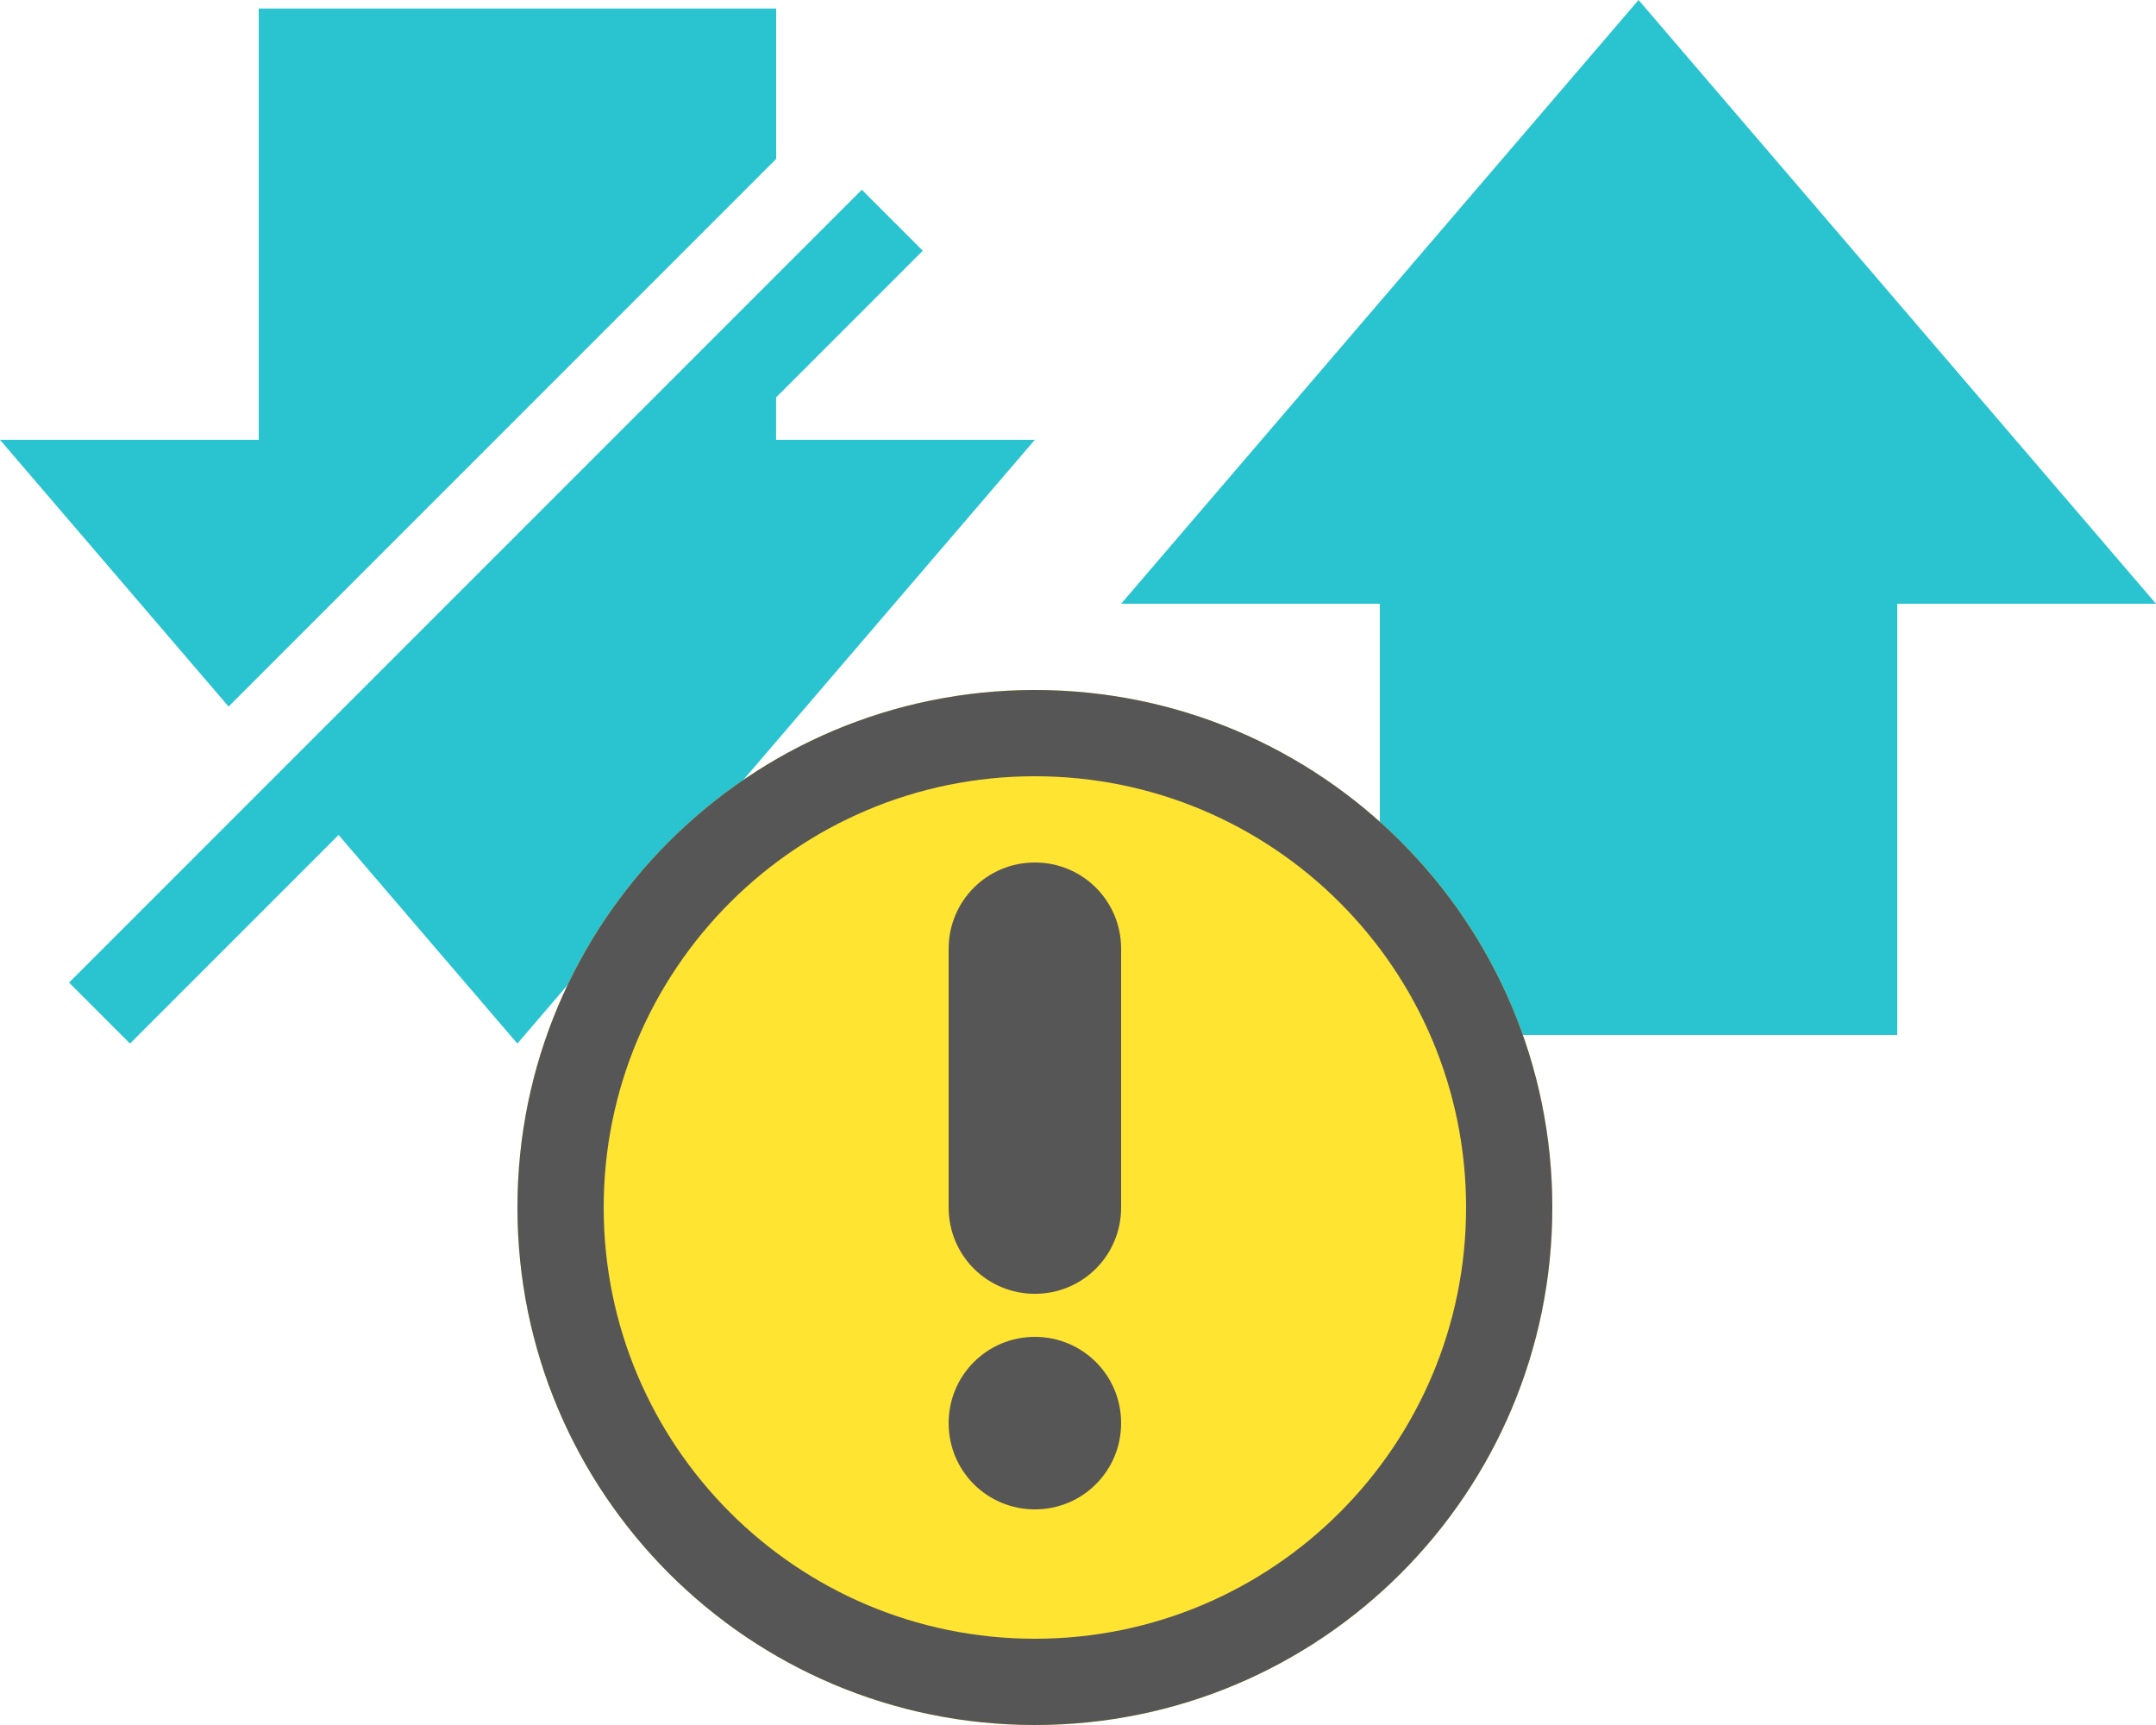
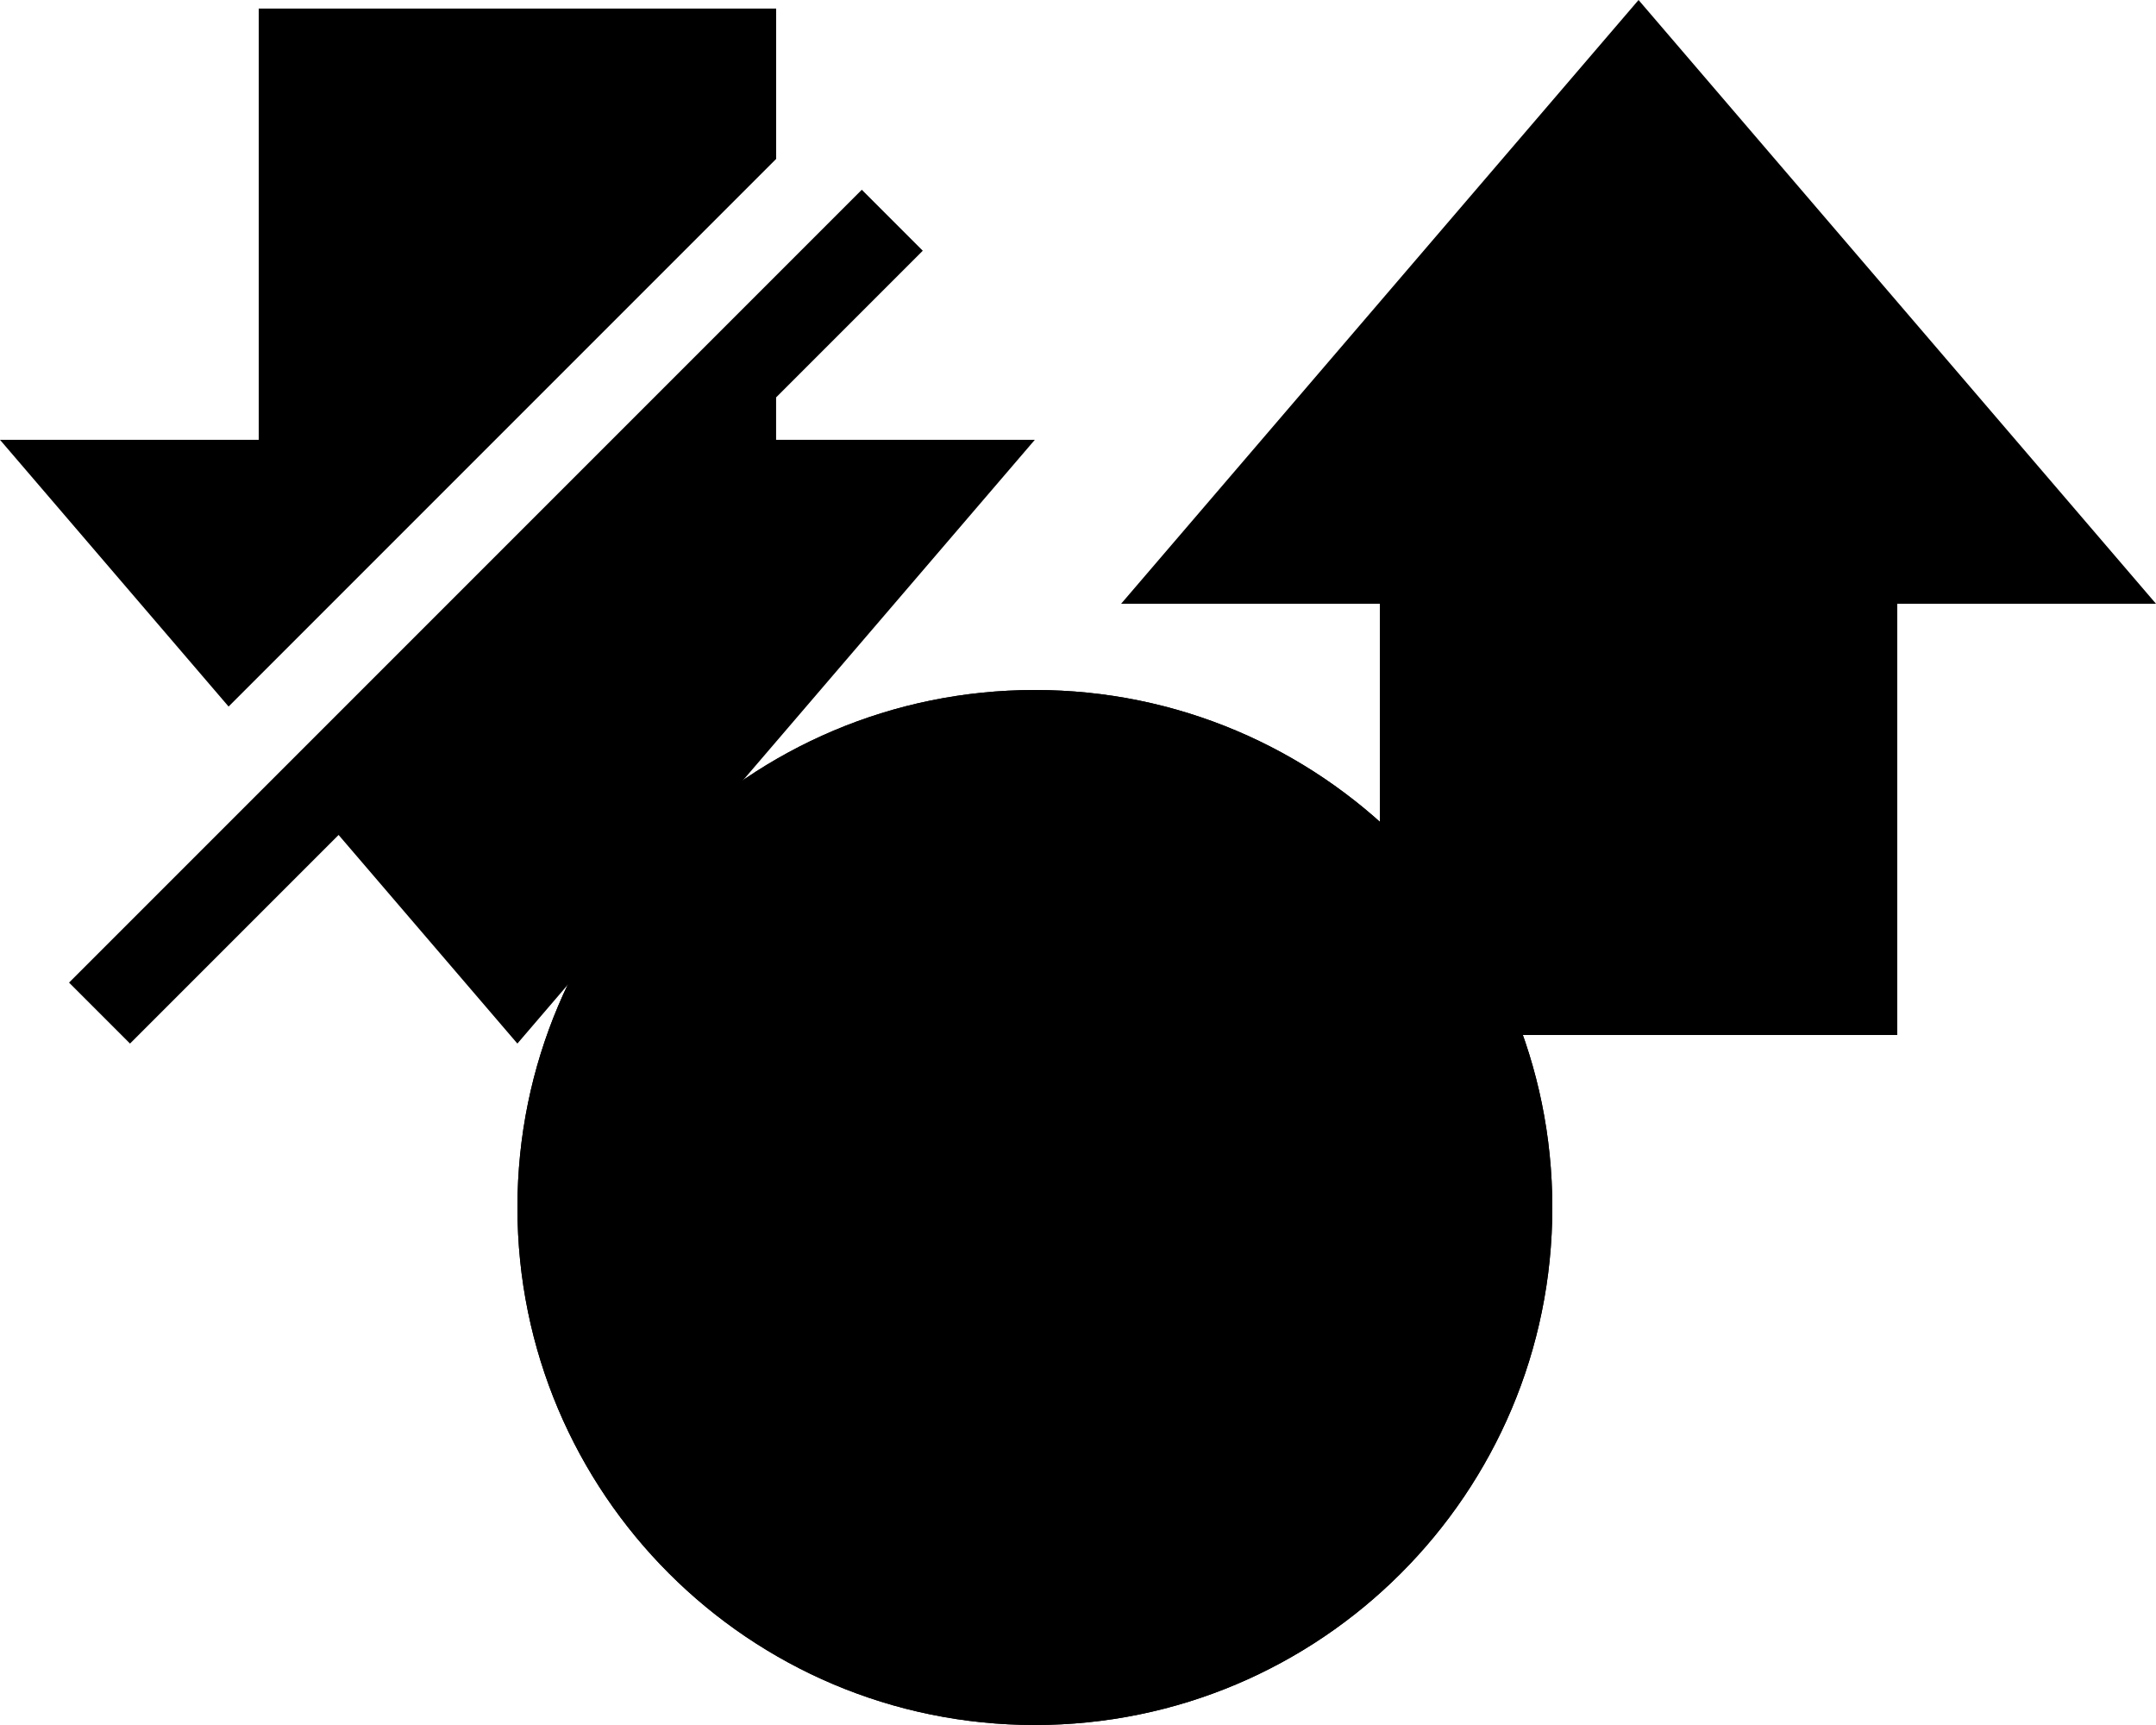
<svg xmlns="http://www.w3.org/2000/svg" version="1.1" width="40" height="32" viewBox="0 0 40 32">
-   <path fill="rgb(41, 196, 208)" d="M14.4 7.371l2.72-2.72-1.131-1.131-14.708 14.708 1.131 1.131 3.87-3.87 3.317 3.87 9.6-11.2h-4.8v-0.788zM14.4 2.948l-10.159 10.159-4.241-4.948h4.8v-8h9.6v2.789z" />
-   <path fill="rgb(41, 196, 208)" d="M35.2 11.2v8h-9.6v-8h-4.8l9.6-11.2 9.6 11.2h-4.8z" />
-   <path fill="rgb(255, 228, 49)" d="M28.8 22.4c0 5.302-4.298 9.6-9.6 9.6s-9.6-4.298-9.6-9.6c0-5.302 4.298-9.6 9.6-9.6s9.6 4.298 9.6 9.6z" />
-   <path fill="rgb(86, 86, 86)" d="M17.6 17.6c0-0.884 0.71-1.6 1.6-1.6 0.884 0 1.6 0.71 1.6 1.6v4.801c0 0.884-0.71 1.6-1.6 1.6-0.884 0-1.6-0.71-1.6-1.6v-4.801zM17.6 26.4c0-0.884 0.71-1.6 1.6-1.6 0.884 0 1.6 0.71 1.6 1.6 0 0.884-0.71 1.6-1.6 1.6-0.884 0-1.6-0.71-1.6-1.6z" />
-   <path fill="rgb(86, 86, 86)" d="M28.8 22.4c0-5.302-4.298-9.6-9.6-9.6s-9.6 4.298-9.6 9.6c0 5.302 4.298 9.6 9.6 9.6s9.6-4.298 9.6-9.6zM11.2 22.4c0-4.418 3.582-8 8-8s8 3.582 8 8c0 4.418-3.582 8-8 8s-8-3.582-8-8z" />
+   <path class="svg-interaction-blue" d="M14.4 7.371l2.72-2.72-1.131-1.131-14.708 14.708 1.131 1.131 3.87-3.87 3.317 3.87 9.6-11.2h-4.8v-0.788zM14.4 2.948l-10.159 10.159-4.241-4.948h4.8v-8h9.6v2.789z" />
+   <path class="svg-interaction-blue" d="M35.2 11.2v8h-9.6v-8h-4.8l9.6-11.2 9.6 11.2h-4.8z" />
+   <path class="svg-interaction-yellow" d="M28.8 22.4c0 5.302-4.298 9.6-9.6 9.6s-9.6-4.298-9.6-9.6c0-5.302 4.298-9.6 9.6-9.6s9.6 4.298 9.6 9.6z" />
+   <path class="svg-interaction-grey" d="M17.6 17.6c0-0.884 0.71-1.6 1.6-1.6 0.884 0 1.6 0.71 1.6 1.6v4.801c0 0.884-0.71 1.6-1.6 1.6-0.884 0-1.6-0.71-1.6-1.6v-4.801zM17.6 26.4c0-0.884 0.71-1.6 1.6-1.6 0.884 0 1.6 0.71 1.6 1.6 0 0.884-0.71 1.6-1.6 1.6-0.884 0-1.6-0.71-1.6-1.6z" />
+   <path class="svg-interaction-grey" d="M28.8 22.4c0-5.302-4.298-9.6-9.6-9.6s-9.6 4.298-9.6 9.6c0 5.302 4.298 9.6 9.6 9.6s9.6-4.298 9.6-9.6zM11.2 22.4c0-4.418 3.582-8 8-8s8 3.582 8 8c0 4.418-3.582 8-8 8s-8-3.582-8-8z" />
</svg>
